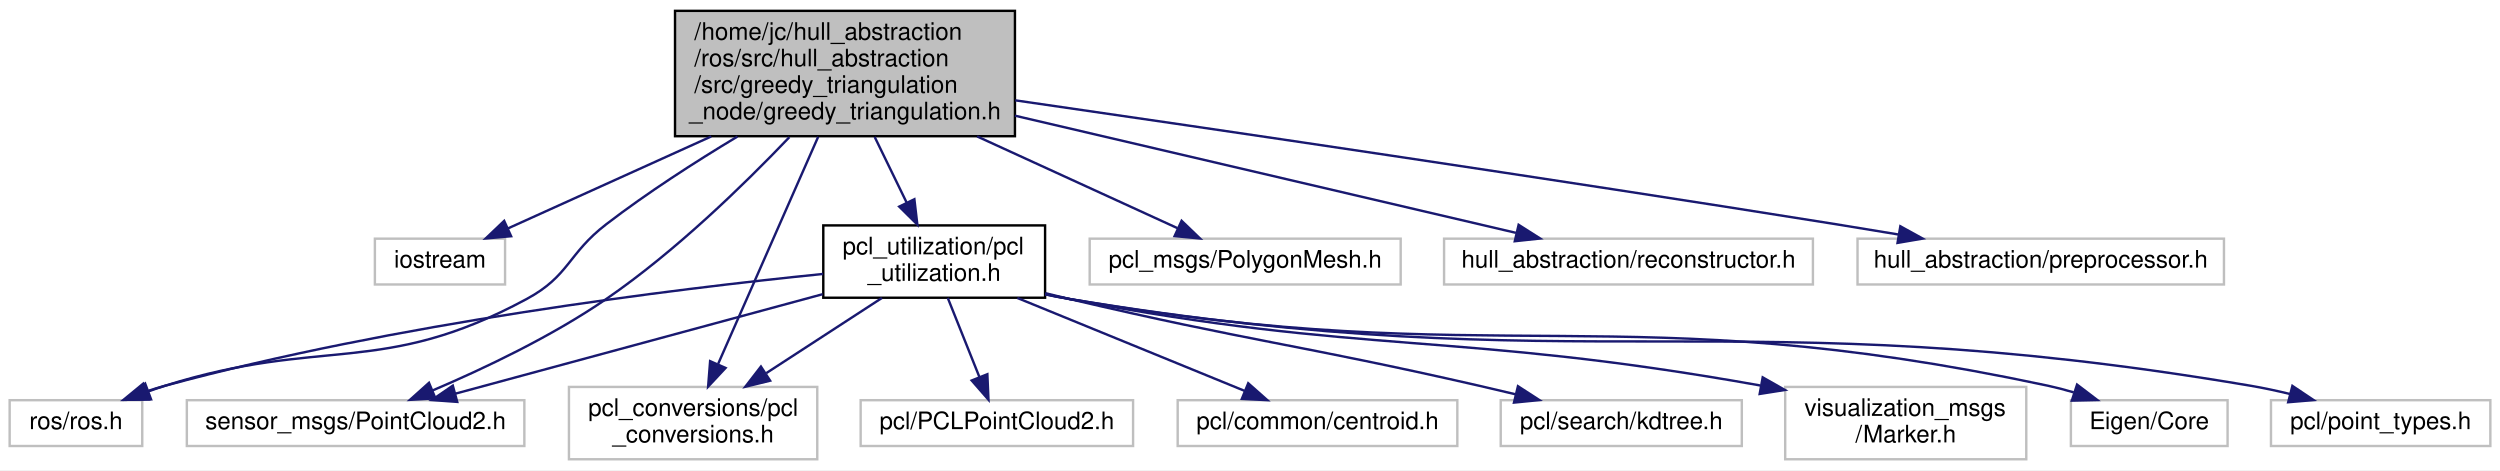
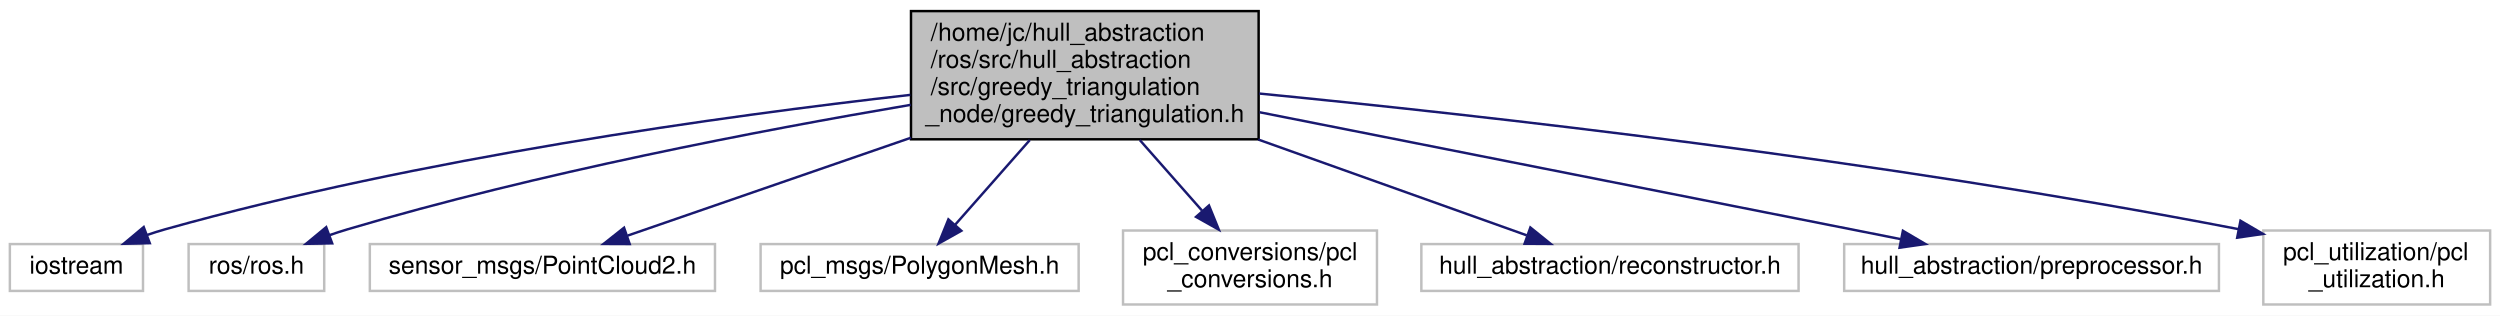
- <svg xmlns="http://www.w3.org/2000/svg" xmlns:xlink="http://www.w3.org/1999/xlink" width="1037pt" height="195pt" viewBox="0.00 0.00 1037.00 195.00">
-   <g id="graph0" class="graph" transform="scale(1 1) rotate(0) translate(4 191)">
-     <polygon fill="white" stroke="none" points="-4,4 -4,-191 1033,-191 1033,4 -4,4" />
+ <svg xmlns="http://www.w3.org/2000/svg" width="1014pt" height="128pt" viewBox="0.00 0.00 1014.00 128.00">
+   <g id="graph0" class="graph" transform="scale(1 1) rotate(0) translate(4 124)">
+     <polygon fill="white" stroke="none" points="-4,4 -4,-124 1010,-124 1010,4 -4,4" />
    <g id="node1" class="node">
-       <polygon fill="#bfbfbf" stroke="black" points="276,-134.5 276,-186.5 417,-186.5 417,-134.5 276,-134.5" />
-       <text text-anchor="start" x="284" y="-174.5" font-family="Helvetica,sans-Serif" font-size="10.00">/home/jc/hull_abstraction</text>
-       <text text-anchor="start" x="284" y="-163.5" font-family="Helvetica,sans-Serif" font-size="10.00">/ros/src/hull_abstraction</text>
-       <text text-anchor="start" x="284" y="-152.5" font-family="Helvetica,sans-Serif" font-size="10.00">/src/greedy_triangulation</text>
-       <text text-anchor="middle" x="346.5" y="-141.5" font-family="Helvetica,sans-Serif" font-size="10.00">_node/greedy_triangulation.h</text>
+       <polygon fill="#bfbfbf" stroke="black" points="365.5,-67.5 365.5,-119.5 506.5,-119.5 506.5,-67.5 365.5,-67.5" />
+       <text text-anchor="start" x="373.5" y="-107.5" font-family="Helvetica,sans-Serif" font-size="10.00">/home/jc/hull_abstraction</text>
+       <text text-anchor="start" x="373.5" y="-96.5" font-family="Helvetica,sans-Serif" font-size="10.00">/ros/src/hull_abstraction</text>
+       <text text-anchor="start" x="373.5" y="-85.5" font-family="Helvetica,sans-Serif" font-size="10.00">/src/greedy_triangulation</text>
+       <text text-anchor="middle" x="436" y="-74.5" font-family="Helvetica,sans-Serif" font-size="10.00">_node/greedy_triangulation.h</text>
    </g>
    <g id="node2" class="node">
-       <polygon fill="white" stroke="#bfbfbf" points="151.5,-73 151.5,-92 205.5,-92 205.5,-73 151.5,-73" />
-       <text text-anchor="middle" x="178.5" y="-80" font-family="Helvetica,sans-Serif" font-size="10.00">iostream</text>
+       <polygon fill="white" stroke="#bfbfbf" points="0,-6 0,-25 54,-25 54,-6 0,-6" />
+       <text text-anchor="middle" x="27" y="-13" font-family="Helvetica,sans-Serif" font-size="10.00">iostream</text>
    </g>
    <g id="edge1" class="edge">
-       <path fill="none" stroke="midnightblue" d="M291.025,-134.404C262.758,-121.617 229.602,-106.618 206.636,-96.228" />
-       <polygon fill="midnightblue" stroke="midnightblue" points="208.015,-93.011 197.462,-92.078 205.13,-99.388 208.015,-93.011" />
+       <path fill="none" stroke="midnightblue" d="M365.221,-85.513C289.441,-76.953 166.171,-59.904 63,-31 60.559,-30.316 58.058,-29.52 55.567,-28.66" />
+       <polygon fill="midnightblue" stroke="midnightblue" points="56.752,-25.366 46.16,-25.122 54.288,-31.918 56.752,-25.366" />
    </g>
    <g id="node3" class="node">
-       <polygon fill="white" stroke="#bfbfbf" points="0,-6 0,-25 55,-25 55,-6 0,-6" />
-       <text text-anchor="middle" x="27.5" y="-13" font-family="Helvetica,sans-Serif" font-size="10.00">ros/ros.h</text>
+       <polygon fill="white" stroke="#bfbfbf" points="72.5,-6 72.5,-25 127.5,-25 127.5,-6 72.5,-6" />
+       <text text-anchor="middle" x="100" y="-13" font-family="Helvetica,sans-Serif" font-size="10.00">ros/ros.h</text>
    </g>
    <g id="edge2" class="edge">
-       <path fill="none" stroke="midnightblue" d="M301.883,-134.357C284.406,-123.855 264.509,-111.065 247.5,-98 231.542,-85.742 232.209,-76.556 214.5,-67 154.165,-34.441 129.905,-51.557 64.5,-31 62.223,-30.284 59.886,-29.497 57.546,-28.671" />
-       <polygon fill="midnightblue" stroke="midnightblue" points="58.656,-25.35 48.063,-25.139 56.213,-31.91 58.656,-25.35" />
+       <path fill="none" stroke="midnightblue" d="M365.386,-81.479C304.264,-71.111 213.852,-53.781 137,-31 134.569,-30.279 132.074,-29.467 129.582,-28.604" />
+       <polygon fill="midnightblue" stroke="midnightblue" points="130.732,-25.297 120.139,-25.11 128.303,-31.862 130.732,-25.297" />
    </g>
    <g id="node4" class="node">
-       <polygon fill="white" stroke="#bfbfbf" points="73.5,-6 73.5,-25 213.5,-25 213.5,-6 73.5,-6" />
-       <text text-anchor="middle" x="143.5" y="-13" font-family="Helvetica,sans-Serif" font-size="10.00">sensor_msgs/PointCloud2.h</text>
+       <polygon fill="white" stroke="#bfbfbf" points="146,-6 146,-25 286,-25 286,-6 146,-6" />
+       <text text-anchor="middle" x="216" y="-13" font-family="Helvetica,sans-Serif" font-size="10.00">sensor_msgs/PointCloud2.h</text>
    </g>
    <g id="edge3" class="edge">
-       <path fill="none" stroke="midnightblue" d="M323.443,-134.118C304.416,-114.168 276.004,-86.574 247.5,-67 224.83,-51.432 196.635,-38.062 175.323,-28.997" />
-       <polygon fill="midnightblue" stroke="midnightblue" points="176.638,-25.753 166.06,-25.143 173.948,-32.216 176.638,-25.753" />
+       <path fill="none" stroke="midnightblue" d="M365.483,-68.139C327.091,-54.877 281.301,-39.058 250.606,-28.455" />
+       <polygon fill="midnightblue" stroke="midnightblue" points="251.402,-25.027 240.807,-25.07 249.117,-31.643 251.402,-25.027" />
    </g>
    <g id="node5" class="node">
-       <polygon fill="white" stroke="#bfbfbf" points="448,-73 448,-92 577,-92 577,-73 448,-73" />
-       <text text-anchor="middle" x="512.5" y="-80" font-family="Helvetica,sans-Serif" font-size="10.00">pcl_msgs/PolygonMesh.h</text>
+       <polygon fill="white" stroke="#bfbfbf" points="304.5,-6 304.5,-25 433.5,-25 433.5,-6 304.5,-6" />
+       <text text-anchor="middle" x="369" y="-13" font-family="Helvetica,sans-Serif" font-size="10.00">pcl_msgs/PolygonMesh.h</text>
    </g>
    <g id="edge4" class="edge">
-       <path fill="none" stroke="midnightblue" d="M401.315,-134.404C429.12,-121.674 461.714,-106.751 484.394,-96.368" />
-       <polygon fill="midnightblue" stroke="midnightblue" points="486.129,-99.423 493.764,-92.078 483.215,-93.058 486.129,-99.423" />
+       <path fill="none" stroke="midnightblue" d="M413.69,-67.193C403.697,-55.858 392.204,-42.821 383.375,-32.806" />
+       <polygon fill="midnightblue" stroke="midnightblue" points="385.916,-30.396 376.678,-25.209 380.665,-35.025 385.916,-30.396" />
    </g>
    <g id="node6" class="node">
-       <polygon fill="white" stroke="#bfbfbf" points="232,-0.5 232,-30.5 335,-30.5 335,-0.5 232,-0.5" />
-       <text text-anchor="start" x="240" y="-18.5" font-family="Helvetica,sans-Serif" font-size="10.00">pcl_conversions/pcl</text>
-       <text text-anchor="middle" x="283.5" y="-7.5" font-family="Helvetica,sans-Serif" font-size="10.00">_conversions.h</text>
+       <polygon fill="white" stroke="#bfbfbf" points="451.5,-0.5 451.5,-30.5 554.5,-30.5 554.5,-0.5 451.5,-0.5" />
+       <text text-anchor="start" x="459.5" y="-18.5" font-family="Helvetica,sans-Serif" font-size="10.00">pcl_conversions/pcl</text>
+       <text text-anchor="middle" x="503" y="-7.5" font-family="Helvetica,sans-Serif" font-size="10.00">_conversions.h</text>
    </g>
    <g id="edge5" class="edge">
-       <path fill="none" stroke="midnightblue" d="M335.382,-134.264C323.656,-107.649 305.328,-66.046 293.886,-40.076" />
-       <polygon fill="midnightblue" stroke="midnightblue" points="296.96,-38.372 289.726,-30.631 290.555,-41.194 296.96,-38.372" />
+       <path fill="none" stroke="midnightblue" d="M458.31,-67.193C466.471,-57.936 475.632,-47.544 483.526,-38.59" />
+       <polygon fill="midnightblue" stroke="midnightblue" points="486.366,-40.661 490.354,-30.845 481.115,-36.032 486.366,-40.661" />
    </g>
    <g id="node7" class="node">
-       <polygon fill="white" stroke="#bfbfbf" points="595,-73 595,-92 748,-92 748,-73 595,-73" />
-       <text text-anchor="middle" x="671.5" y="-80" font-family="Helvetica,sans-Serif" font-size="10.00">hull_abstraction/reconstructor.h</text>
+       <polygon fill="white" stroke="#bfbfbf" points="572.5,-6 572.5,-25 725.5,-25 725.5,-6 572.5,-6" />
+       <text text-anchor="middle" x="649" y="-13" font-family="Helvetica,sans-Serif" font-size="10.00">hull_abstraction/reconstructor.h</text>
    </g>
    <g id="edge6" class="edge">
-       <path fill="none" stroke="midnightblue" d="M417.02,-143.009C479.984,-128.285 570.418,-107.138 624.812,-94.418" />
-       <polygon fill="midnightblue" stroke="midnightblue" points="625.922,-97.753 634.862,-92.068 624.328,-90.937 625.922,-97.753" />
+       <path fill="none" stroke="midnightblue" d="M506.334,-67.404C542.972,-54.331 586.09,-38.947 615.258,-28.54" />
+       <polygon fill="midnightblue" stroke="midnightblue" points="616.717,-31.735 624.959,-25.078 614.365,-25.142 616.717,-31.735" />
    </g>
    <g id="node8" class="node">
-       <polygon fill="white" stroke="#bfbfbf" points="766.5,-73 766.5,-92 918.5,-92 918.5,-73 766.5,-73" />
-       <text text-anchor="middle" x="842.5" y="-80" font-family="Helvetica,sans-Serif" font-size="10.00">hull_abstraction/preprocessor.h</text>
+       <polygon fill="white" stroke="#bfbfbf" points="744,-6 744,-25 896,-25 896,-6 744,-6" />
+       <text text-anchor="middle" x="820" y="-13" font-family="Helvetica,sans-Serif" font-size="10.00">hull_abstraction/preprocessor.h</text>
    </g>
    <g id="edge7" class="edge">
-       <path fill="none" stroke="midnightblue" d="M417.112,-149.381C499.044,-137.537 638.171,-117.104 757.5,-98 765.893,-96.656 774.745,-95.195 783.439,-93.735" />
-       <polygon fill="midnightblue" stroke="midnightblue" points="784.258,-97.146 793.535,-92.029 783.092,-90.244 784.258,-97.146" />
+       <path fill="none" stroke="midnightblue" d="M506.879,-78.472C582.115,-63.581 699.29,-40.391 766.935,-27.003" />
+       <polygon fill="midnightblue" stroke="midnightblue" points="767.818,-30.396 776.949,-25.021 766.459,-23.529 767.818,-30.396" />
    </g>
    <g id="node9" class="node">
-       <g id="a_node9">
-         <a xlink:href="pcl__utilization_8h.html" target="_top" xlink:title="This file contains the declaration of PCL utilization methods. ">
-           <polygon fill="white" stroke="black" points="337.5,-67.5 337.5,-97.5 429.5,-97.5 429.5,-67.5 337.5,-67.5" />
-           <text text-anchor="start" x="345.5" y="-85.5" font-family="Helvetica,sans-Serif" font-size="10.00">pcl_utilization/pcl</text>
-           <text text-anchor="middle" x="383.5" y="-74.5" font-family="Helvetica,sans-Serif" font-size="10.00">_utilization.h</text>
-         </a>
-       </g>
+       <polygon fill="white" stroke="#bfbfbf" points="914,-0.5 914,-30.5 1006,-30.5 1006,-0.5 914,-0.5" />
+       <text text-anchor="start" x="922" y="-18.5" font-family="Helvetica,sans-Serif" font-size="10.00">pcl_utilization/pcl</text>
+       <text text-anchor="middle" x="960" y="-7.5" font-family="Helvetica,sans-Serif" font-size="10.00">_utilization.h</text>
    </g>
    <g id="edge8" class="edge">
-       <path fill="none" stroke="midnightblue" d="M358.82,-134.193C363.097,-125.409 367.872,-115.602 372.073,-106.972" />
-       <polygon fill="midnightblue" stroke="midnightblue" points="375.286,-108.368 376.516,-97.845 368.992,-105.304 375.286,-108.368" />
-     </g>
-     <g id="edge9" class="edge">
-       <path fill="none" stroke="midnightblue" d="M337.414,-77.367C274.799,-71.038 159.735,-56.871 64.5,-31 61.906,-30.295 59.243,-29.469 56.595,-28.575" />
-       <polygon fill="midnightblue" stroke="midnightblue" points="57.797,-25.288 47.204,-25.133 55.388,-31.86 57.797,-25.288" />
-     </g>
-     <g id="edge10" class="edge">
-       <path fill="none" stroke="midnightblue" d="M337.226,-68.967C293.089,-57.014 227.228,-39.176 184.817,-27.69" />
-       <polygon fill="midnightblue" stroke="midnightblue" points="185.659,-24.292 175.092,-25.056 183.829,-31.049 185.659,-24.292" />
-     </g>
-     <g id="edge13" class="edge">
-       <path fill="none" stroke="midnightblue" d="M361.801,-67.396C347.78,-58.282 329.331,-46.29 313.863,-36.236" />
-       <polygon fill="midnightblue" stroke="midnightblue" points="315.448,-33.092 305.156,-30.576 311.633,-38.961 315.448,-33.092" />
-     </g>
-     <g id="node10" class="node">
-       <polygon fill="white" stroke="#bfbfbf" points="736.5,-0.5 736.5,-30.5 836.5,-30.5 836.5,-0.5 736.5,-0.5" />
-       <text text-anchor="start" x="744.5" y="-18.5" font-family="Helvetica,sans-Serif" font-size="10.00">visualization_msgs</text>
-       <text text-anchor="middle" x="786.5" y="-7.5" font-family="Helvetica,sans-Serif" font-size="10.00">/Marker.h</text>
-     </g>
-     <g id="edge11" class="edge">
-       <path fill="none" stroke="midnightblue" d="M429.538,-69.077C432.898,-68.325 436.245,-67.622 439.5,-67 562.985,-43.397 598.841,-53.864 726.228,-31.09" />
-       <polygon fill="midnightblue" stroke="midnightblue" points="727.164,-34.477 736.374,-29.241 725.909,-27.59 727.164,-34.477" />
-     </g>
-     <g id="node11" class="node">
-       <polygon fill="white" stroke="#bfbfbf" points="855,-6 855,-25 920,-25 920,-6 855,-6" />
-       <text text-anchor="middle" x="887.5" y="-13" font-family="Helvetica,sans-Serif" font-size="10.00">Eigen/Core</text>
-     </g>
-     <g id="edge12" class="edge">
-       <path fill="none" stroke="midnightblue" d="M429.514,-68.944C432.88,-68.223 436.234,-67.564 439.5,-67 618.013,-36.191 668.344,-68.84 845.5,-31 849.001,-30.252 852.613,-29.299 856.18,-28.24" />
-       <polygon fill="midnightblue" stroke="midnightblue" points="857.558,-31.472 865.987,-25.054 855.395,-24.814 857.558,-31.472" />
-     </g>
-     <g id="node12" class="node">
-       <polygon fill="white" stroke="#bfbfbf" points="938,-6 938,-25 1029,-25 1029,-6 938,-6" />
-       <text text-anchor="middle" x="983.5" y="-13" font-family="Helvetica,sans-Serif" font-size="10.00">pcl/point_types.h</text>
-     </g>
-     <g id="edge14" class="edge">
-       <path fill="none" stroke="midnightblue" d="M429.504,-68.888C432.872,-68.18 436.23,-67.539 439.5,-67 654.958,-31.488 714.204,-67.477 929.5,-31 934.884,-30.088 940.508,-28.877 946.009,-27.541" />
-       <polygon fill="midnightblue" stroke="midnightblue" points="946.886,-30.93 955.695,-25.043 945.138,-24.152 946.886,-30.93" />
-     </g>
-     <g id="node13" class="node">
-       <polygon fill="white" stroke="#bfbfbf" points="353,-6 353,-25 466,-25 466,-6 353,-6" />
-       <text text-anchor="middle" x="409.5" y="-13" font-family="Helvetica,sans-Serif" font-size="10.00">pcl/PCLPointCloud2.h</text>
-     </g>
-     <g id="edge15" class="edge">
-       <path fill="none" stroke="midnightblue" d="M389.142,-67.396C392.995,-57.763 398.134,-44.914 402.285,-34.537" />
-       <polygon fill="midnightblue" stroke="midnightblue" points="405.558,-35.779 406.022,-25.195 399.059,-33.179 405.558,-35.779" />
-     </g>
-     <g id="node14" class="node">
-       <polygon fill="white" stroke="#bfbfbf" points="484.5,-6 484.5,-25 600.5,-25 600.5,-6 484.5,-6" />
-       <text text-anchor="middle" x="542.5" y="-13" font-family="Helvetica,sans-Serif" font-size="10.00">pcl/common/centroid.h</text>
-     </g>
-     <g id="edge16" class="edge">
-       <path fill="none" stroke="midnightblue" d="M418.001,-67.396C446.146,-55.89 485.511,-39.797 512.395,-28.807" />
-       <polygon fill="midnightblue" stroke="midnightblue" points="513.759,-32.031 521.691,-25.007 511.11,-25.551 513.759,-32.031" />
-     </g>
-     <g id="node15" class="node">
-       <polygon fill="white" stroke="#bfbfbf" points="618.5,-6 618.5,-25 718.5,-25 718.5,-6 618.5,-6" />
-       <text text-anchor="middle" x="668.5" y="-13" font-family="Helvetica,sans-Serif" font-size="10.00">pcl/search/kdtree.h</text>
-     </g>
-     <g id="edge17" class="edge">
-       <path fill="none" stroke="midnightblue" d="M429.604,-69.388C432.949,-68.563 436.274,-67.759 439.5,-67 514.679,-49.316 534.213,-48.218 609.5,-31 614.45,-29.868 619.625,-28.649 624.765,-27.416" />
-       <polygon fill="midnightblue" stroke="midnightblue" points="625.644,-30.804 634.538,-25.046 623.994,-24.001 625.644,-30.804" />
+       <path fill="none" stroke="midnightblue" d="M506.774,-86.056C596.92,-77.216 757.574,-59.345 903.828,-31.078" />
+       <polygon fill="midnightblue" stroke="midnightblue" points="904.742,-34.466 913.885,-29.113 903.4,-27.596 904.742,-34.466" />
    </g>
  </g>
</svg>
